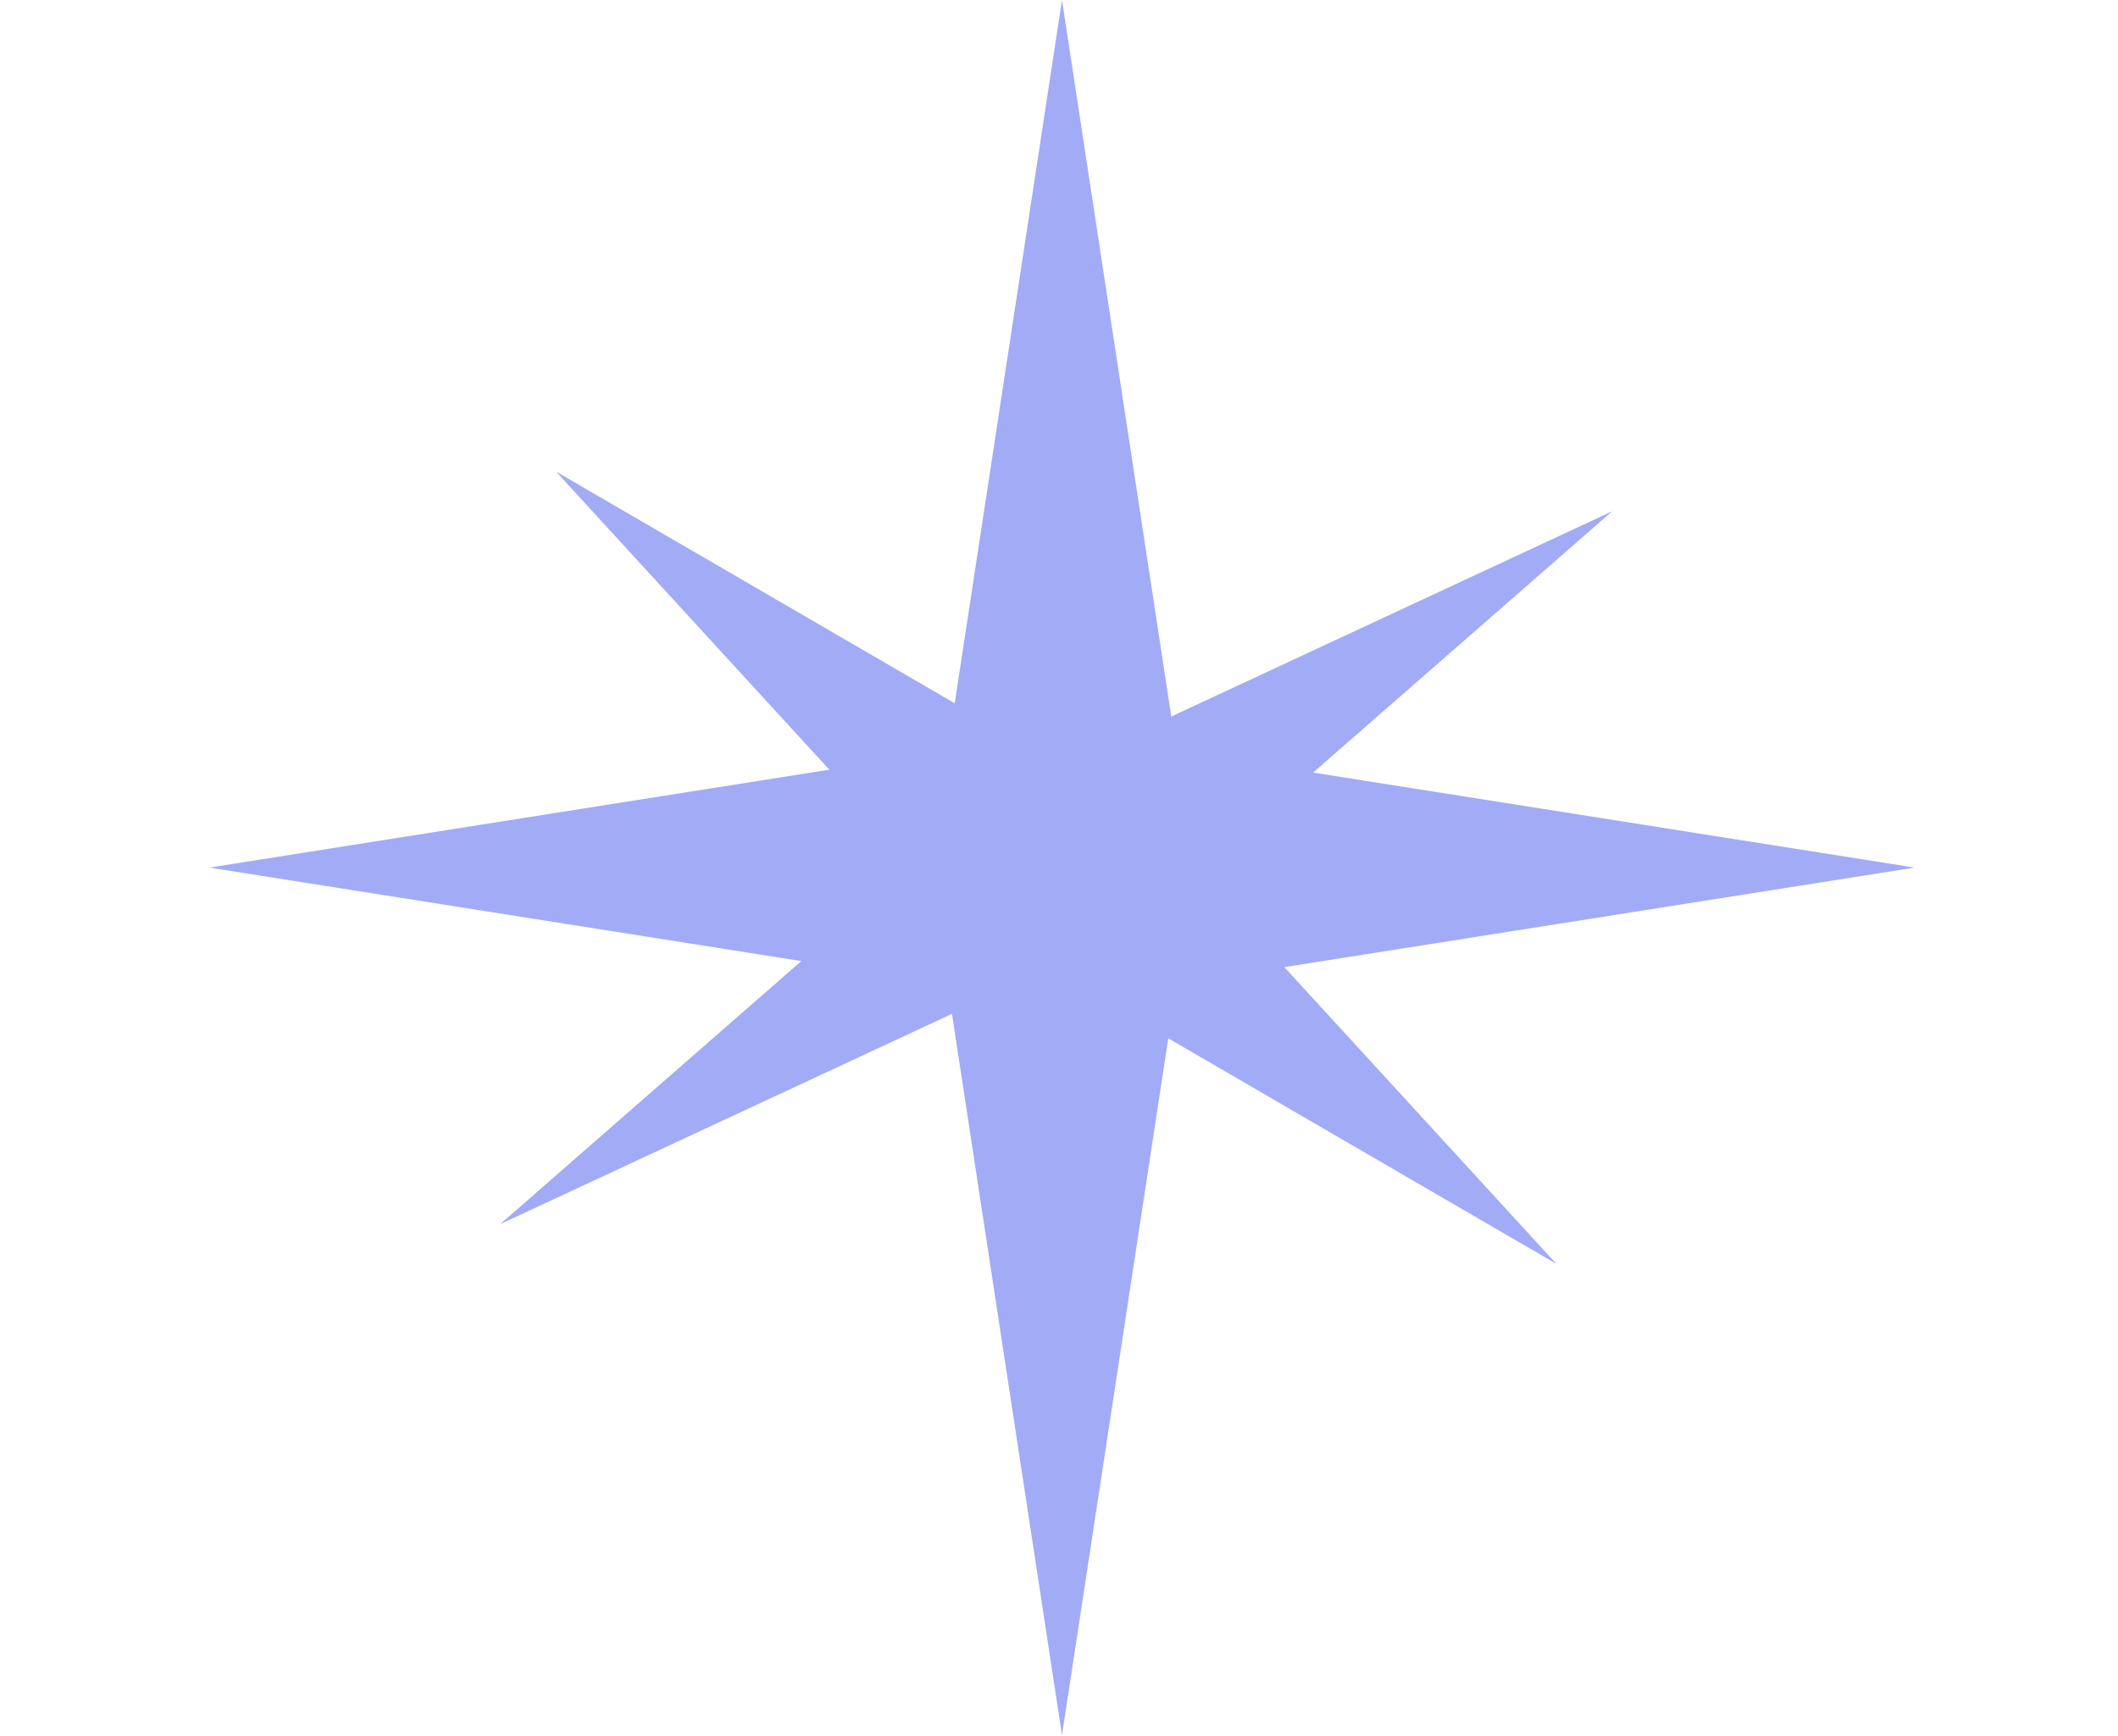
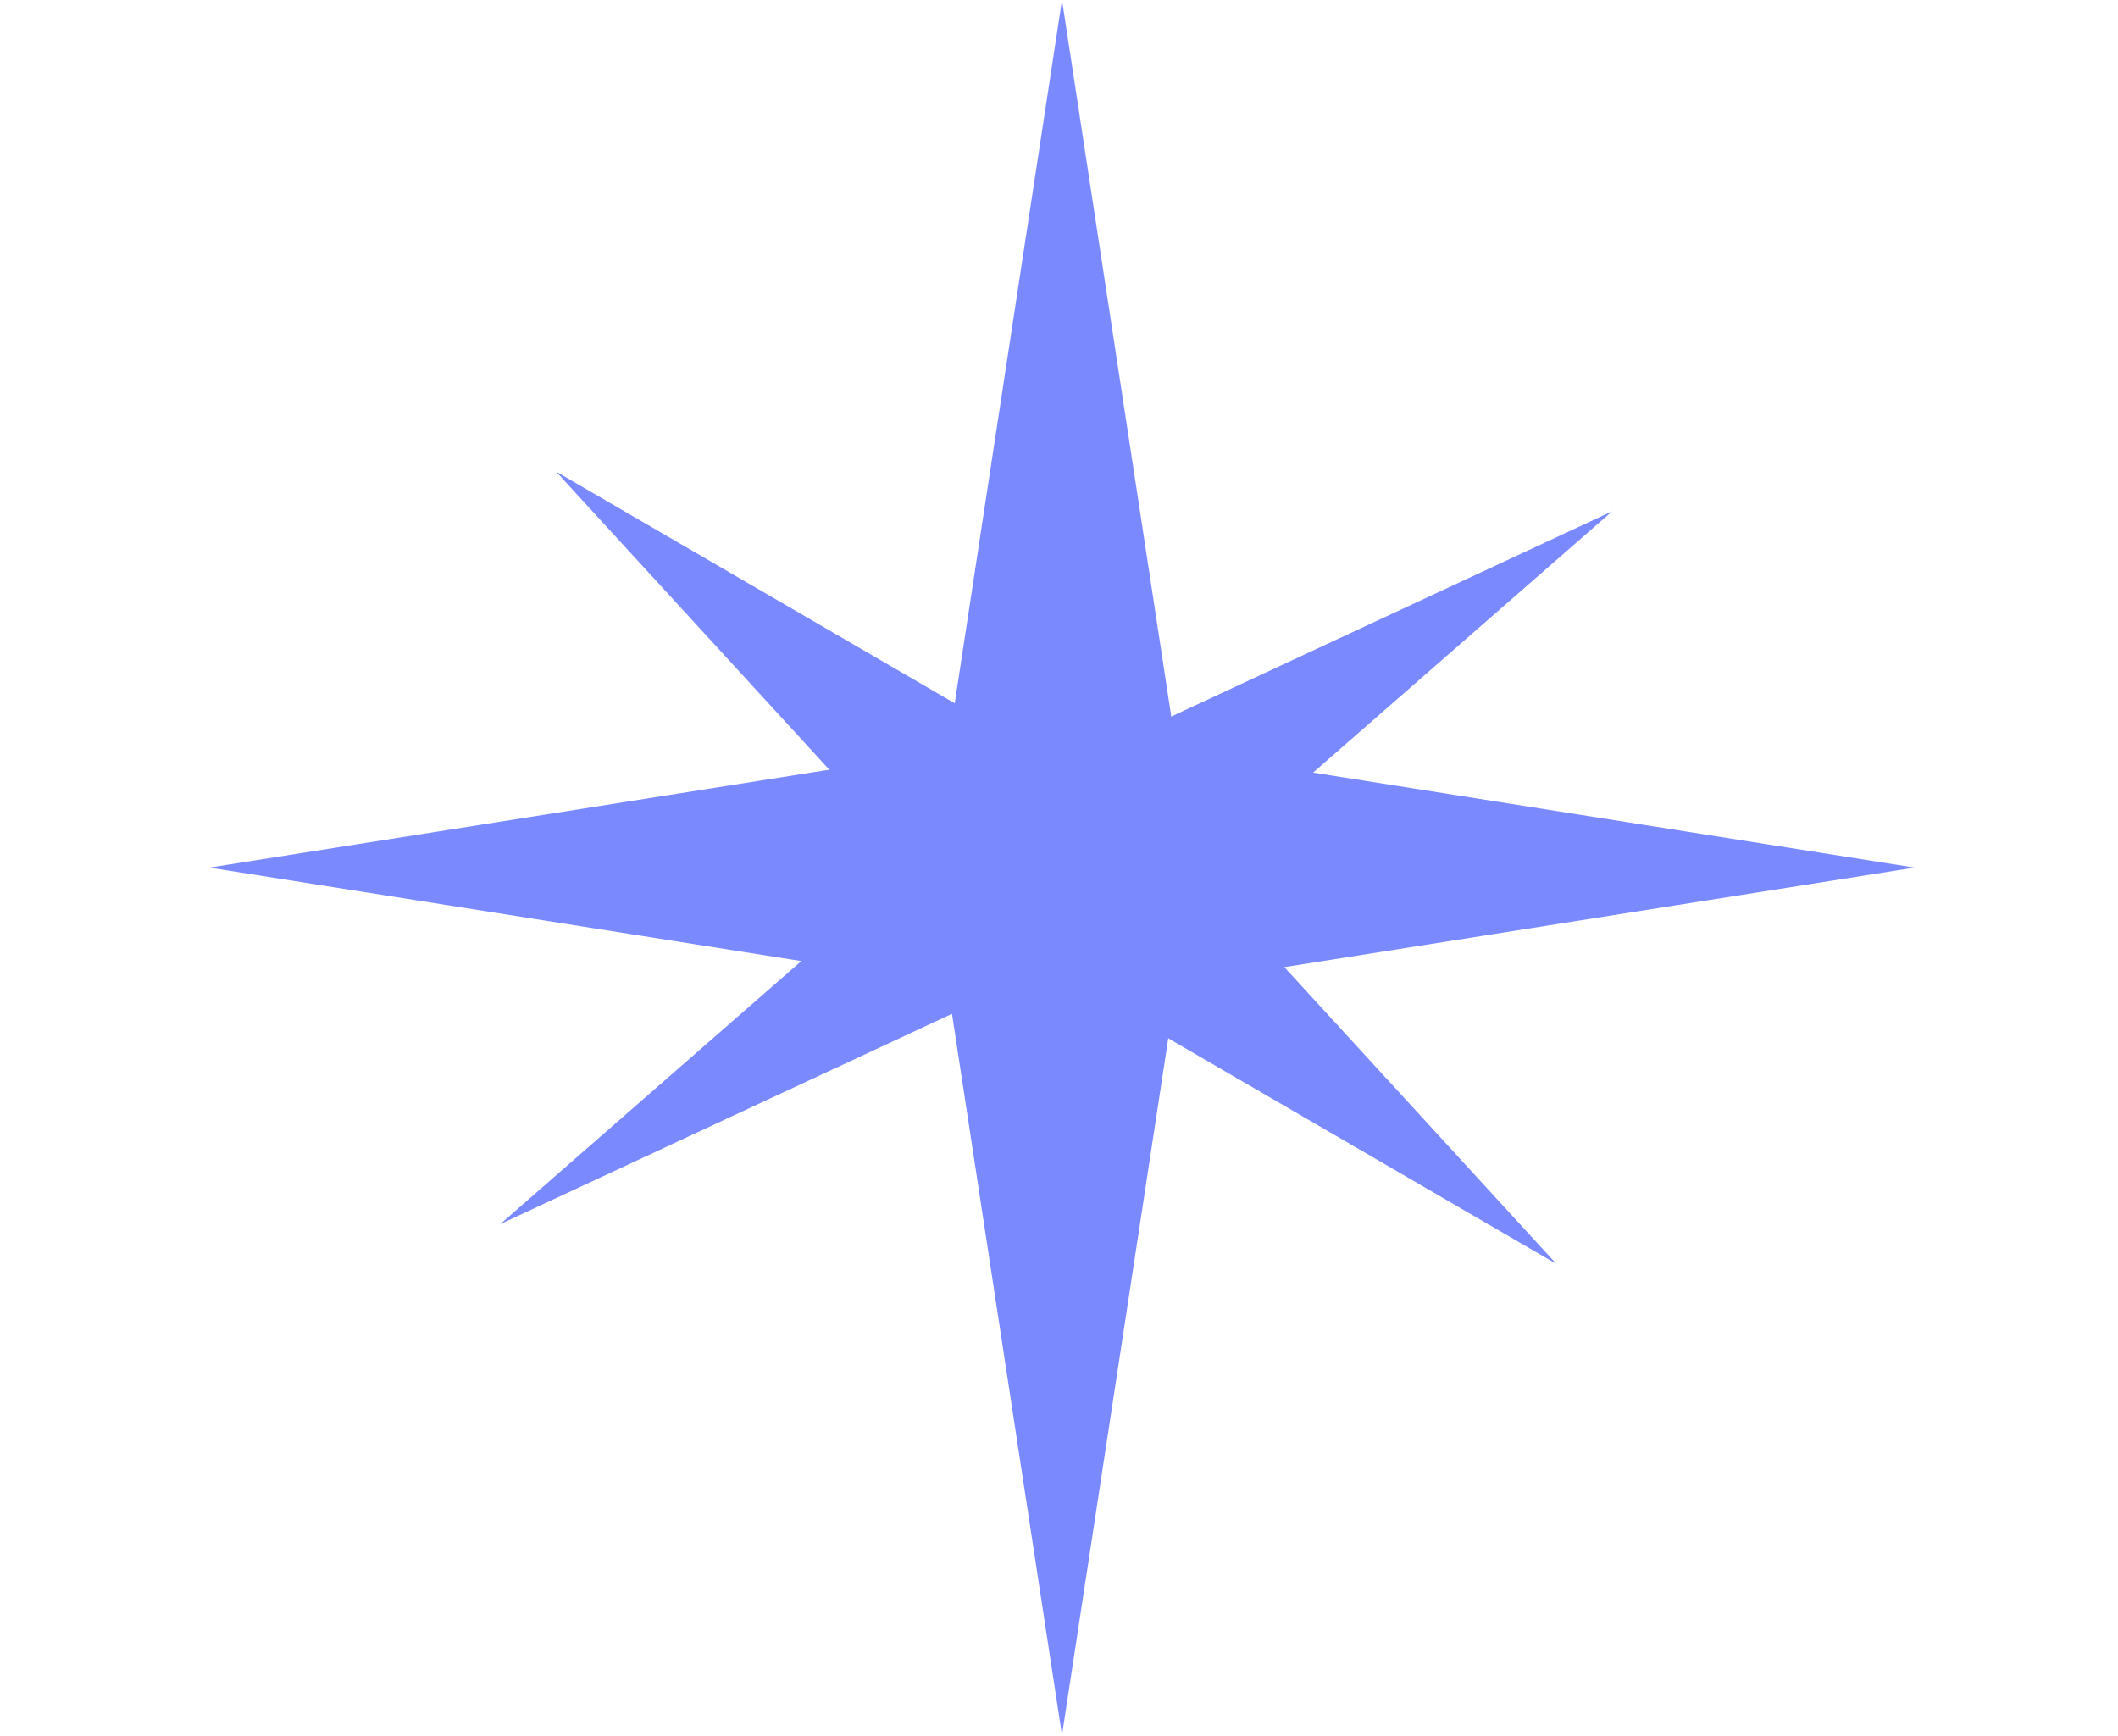
<svg xmlns="http://www.w3.org/2000/svg" width="354" height="290" viewBox="0 0 354 290" fill="none">
-   <path d="M177.5 0L196.645 125.519L320 145L196.645 164.481L177.5 290L158.355 164.481L35 145L158.355 125.519L177.5 0Z" fill="#A2ABF6" />
-   <path d="M269.458 85.452L200.248 145.914L260.134 211.235L175.278 161.921L83.603 204.592L152.814 144.129L92.927 78.808L177.783 128.123L269.458 85.452Z" fill="#A2ABF6" />
+   <path d="M177.5 0L196.645 125.519L320 145L196.645 164.481L177.5 290L158.355 164.481L35 145L158.355 125.519L177.5 0Z" fill="#7B89FF" />
+   <path d="M269.458 85.452L200.248 145.914L260.134 211.235L175.278 161.921L83.603 204.592L152.814 144.129L92.927 78.808L177.783 128.123L269.458 85.452Z" fill="#7B89FF" />
</svg>
